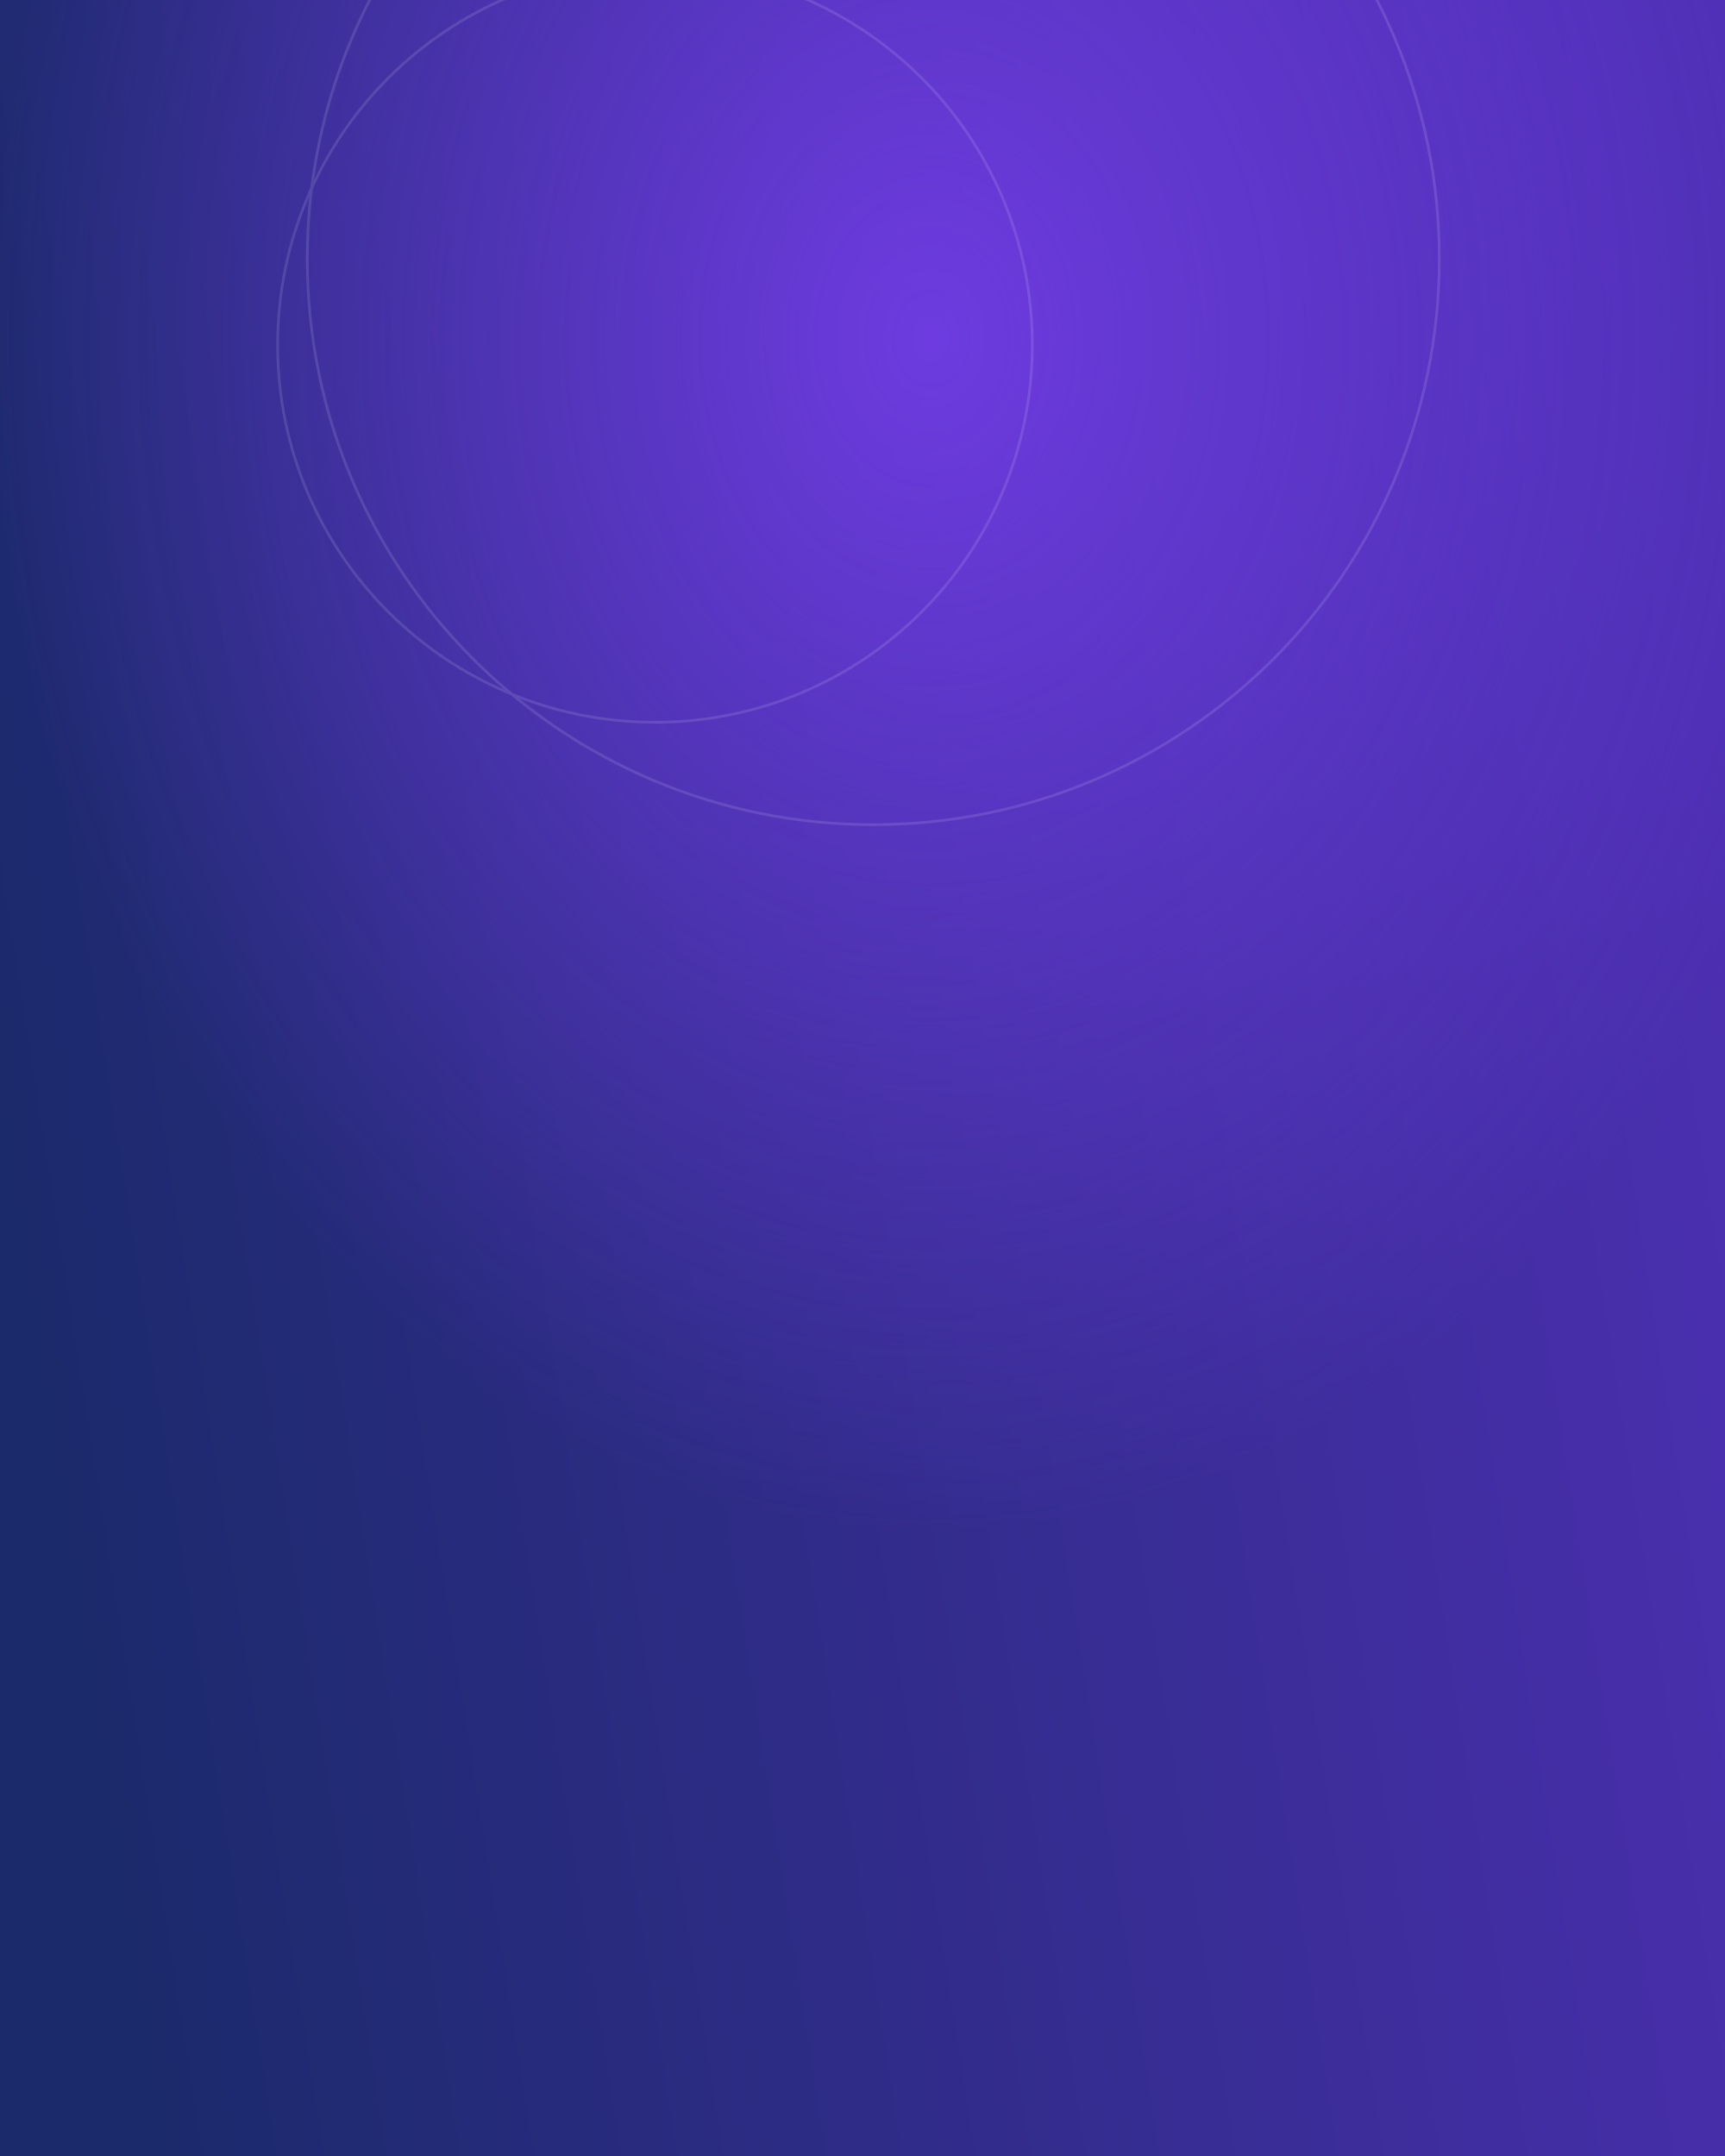
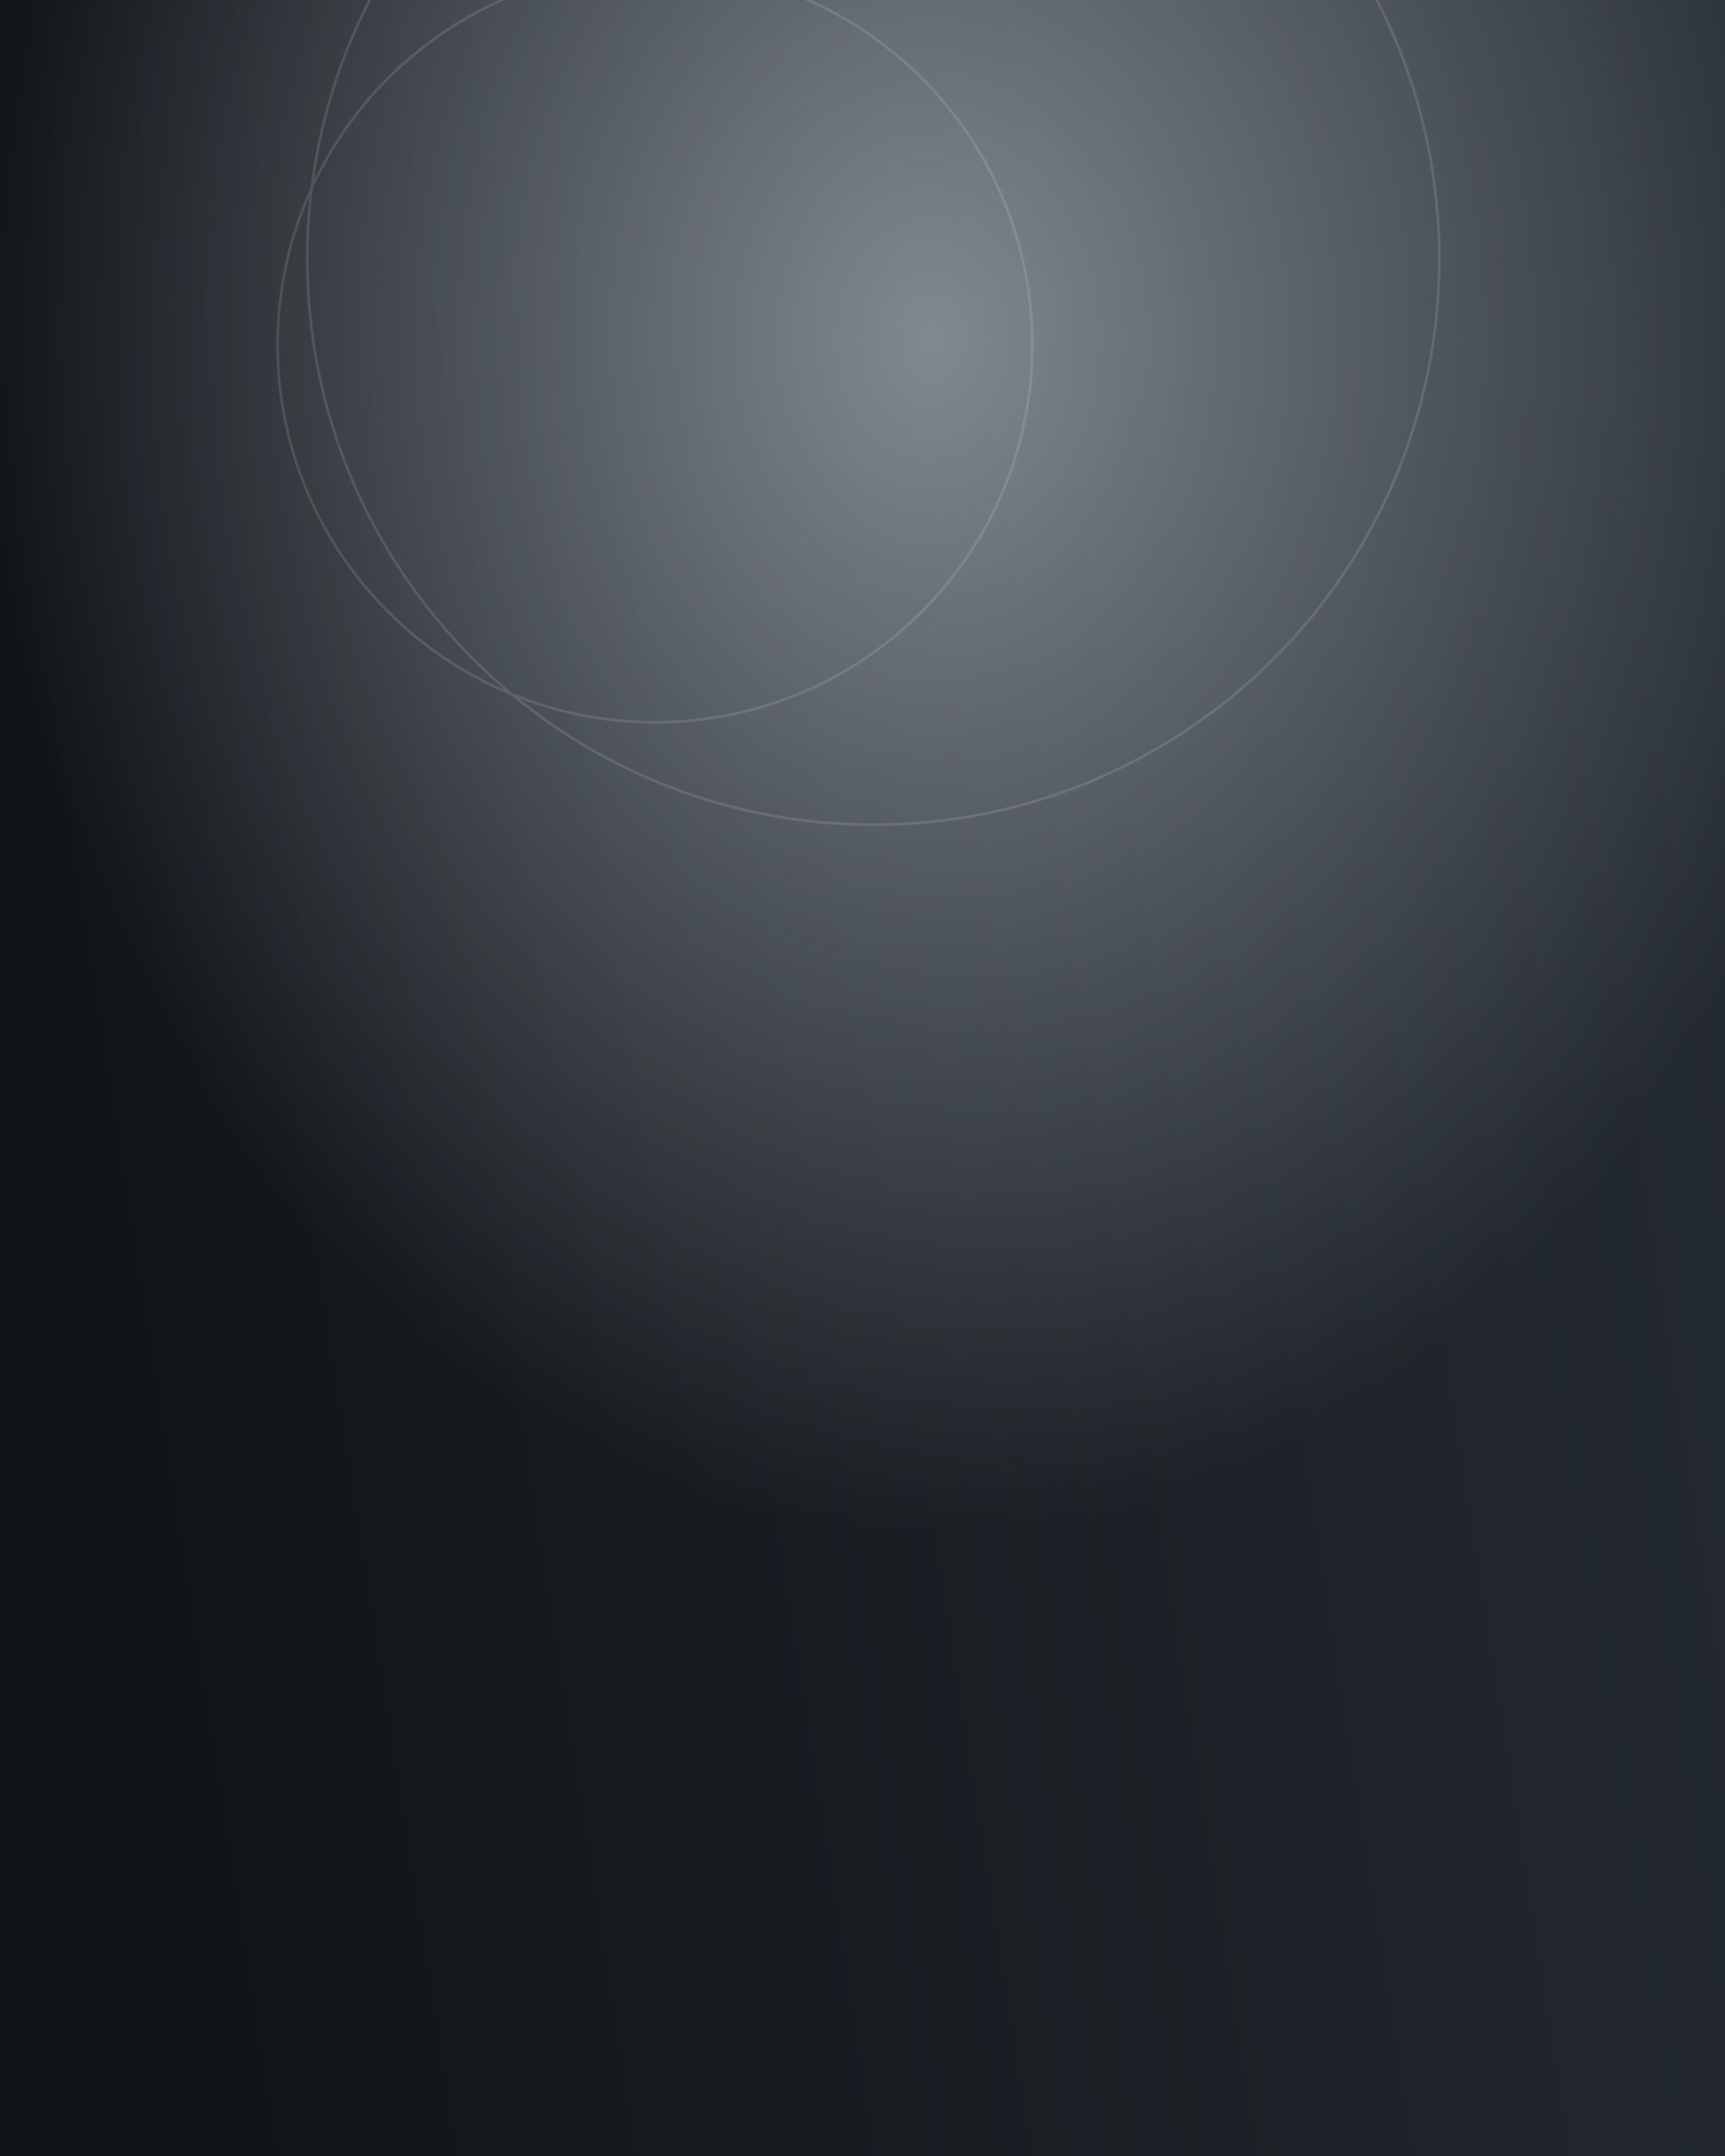
<svg xmlns="http://www.w3.org/2000/svg" width="1280" height="1600" viewBox="0 0 1280 1600">
  <defs>
    <linearGradient id="g" gradientTransform="rotate(349 0.5 0.5)">
-       <stop offset="0" stop-color="#1b2a6b" />
-       <stop offset="1" stop-color="#4b2fb0" />
+       <stop offset="0" stop-color="#101317" />
+       <stop offset="1" stop-color="#242a31" />
    </linearGradient>
    <radialGradient id="glow" cx="54%" cy="16%" r="55%">
-       <stop offset="0" stop-color="#7b3ff2" stop-opacity="0.8" />
-       <stop offset="1" stop-color="#7b3ff2" stop-opacity="0" />
+       <stop offset="0" stop-color="#9aa2ac" stop-opacity="0.8" />
+       <stop offset="1" stop-color="#9aa2ac" stop-opacity="0" />
    </radialGradient>
  </defs>
  <rect width="1280" height="1600" fill="url(#g)" />
  <rect width="1280" height="1600" fill="url(#glow)" />
  <g opacity="0.12" stroke="#fff" stroke-width="2" fill="none">
    <circle cx="648" cy="192" r="420" />
    <circle cx="486" cy="256" r="280" />
  </g>
</svg>
